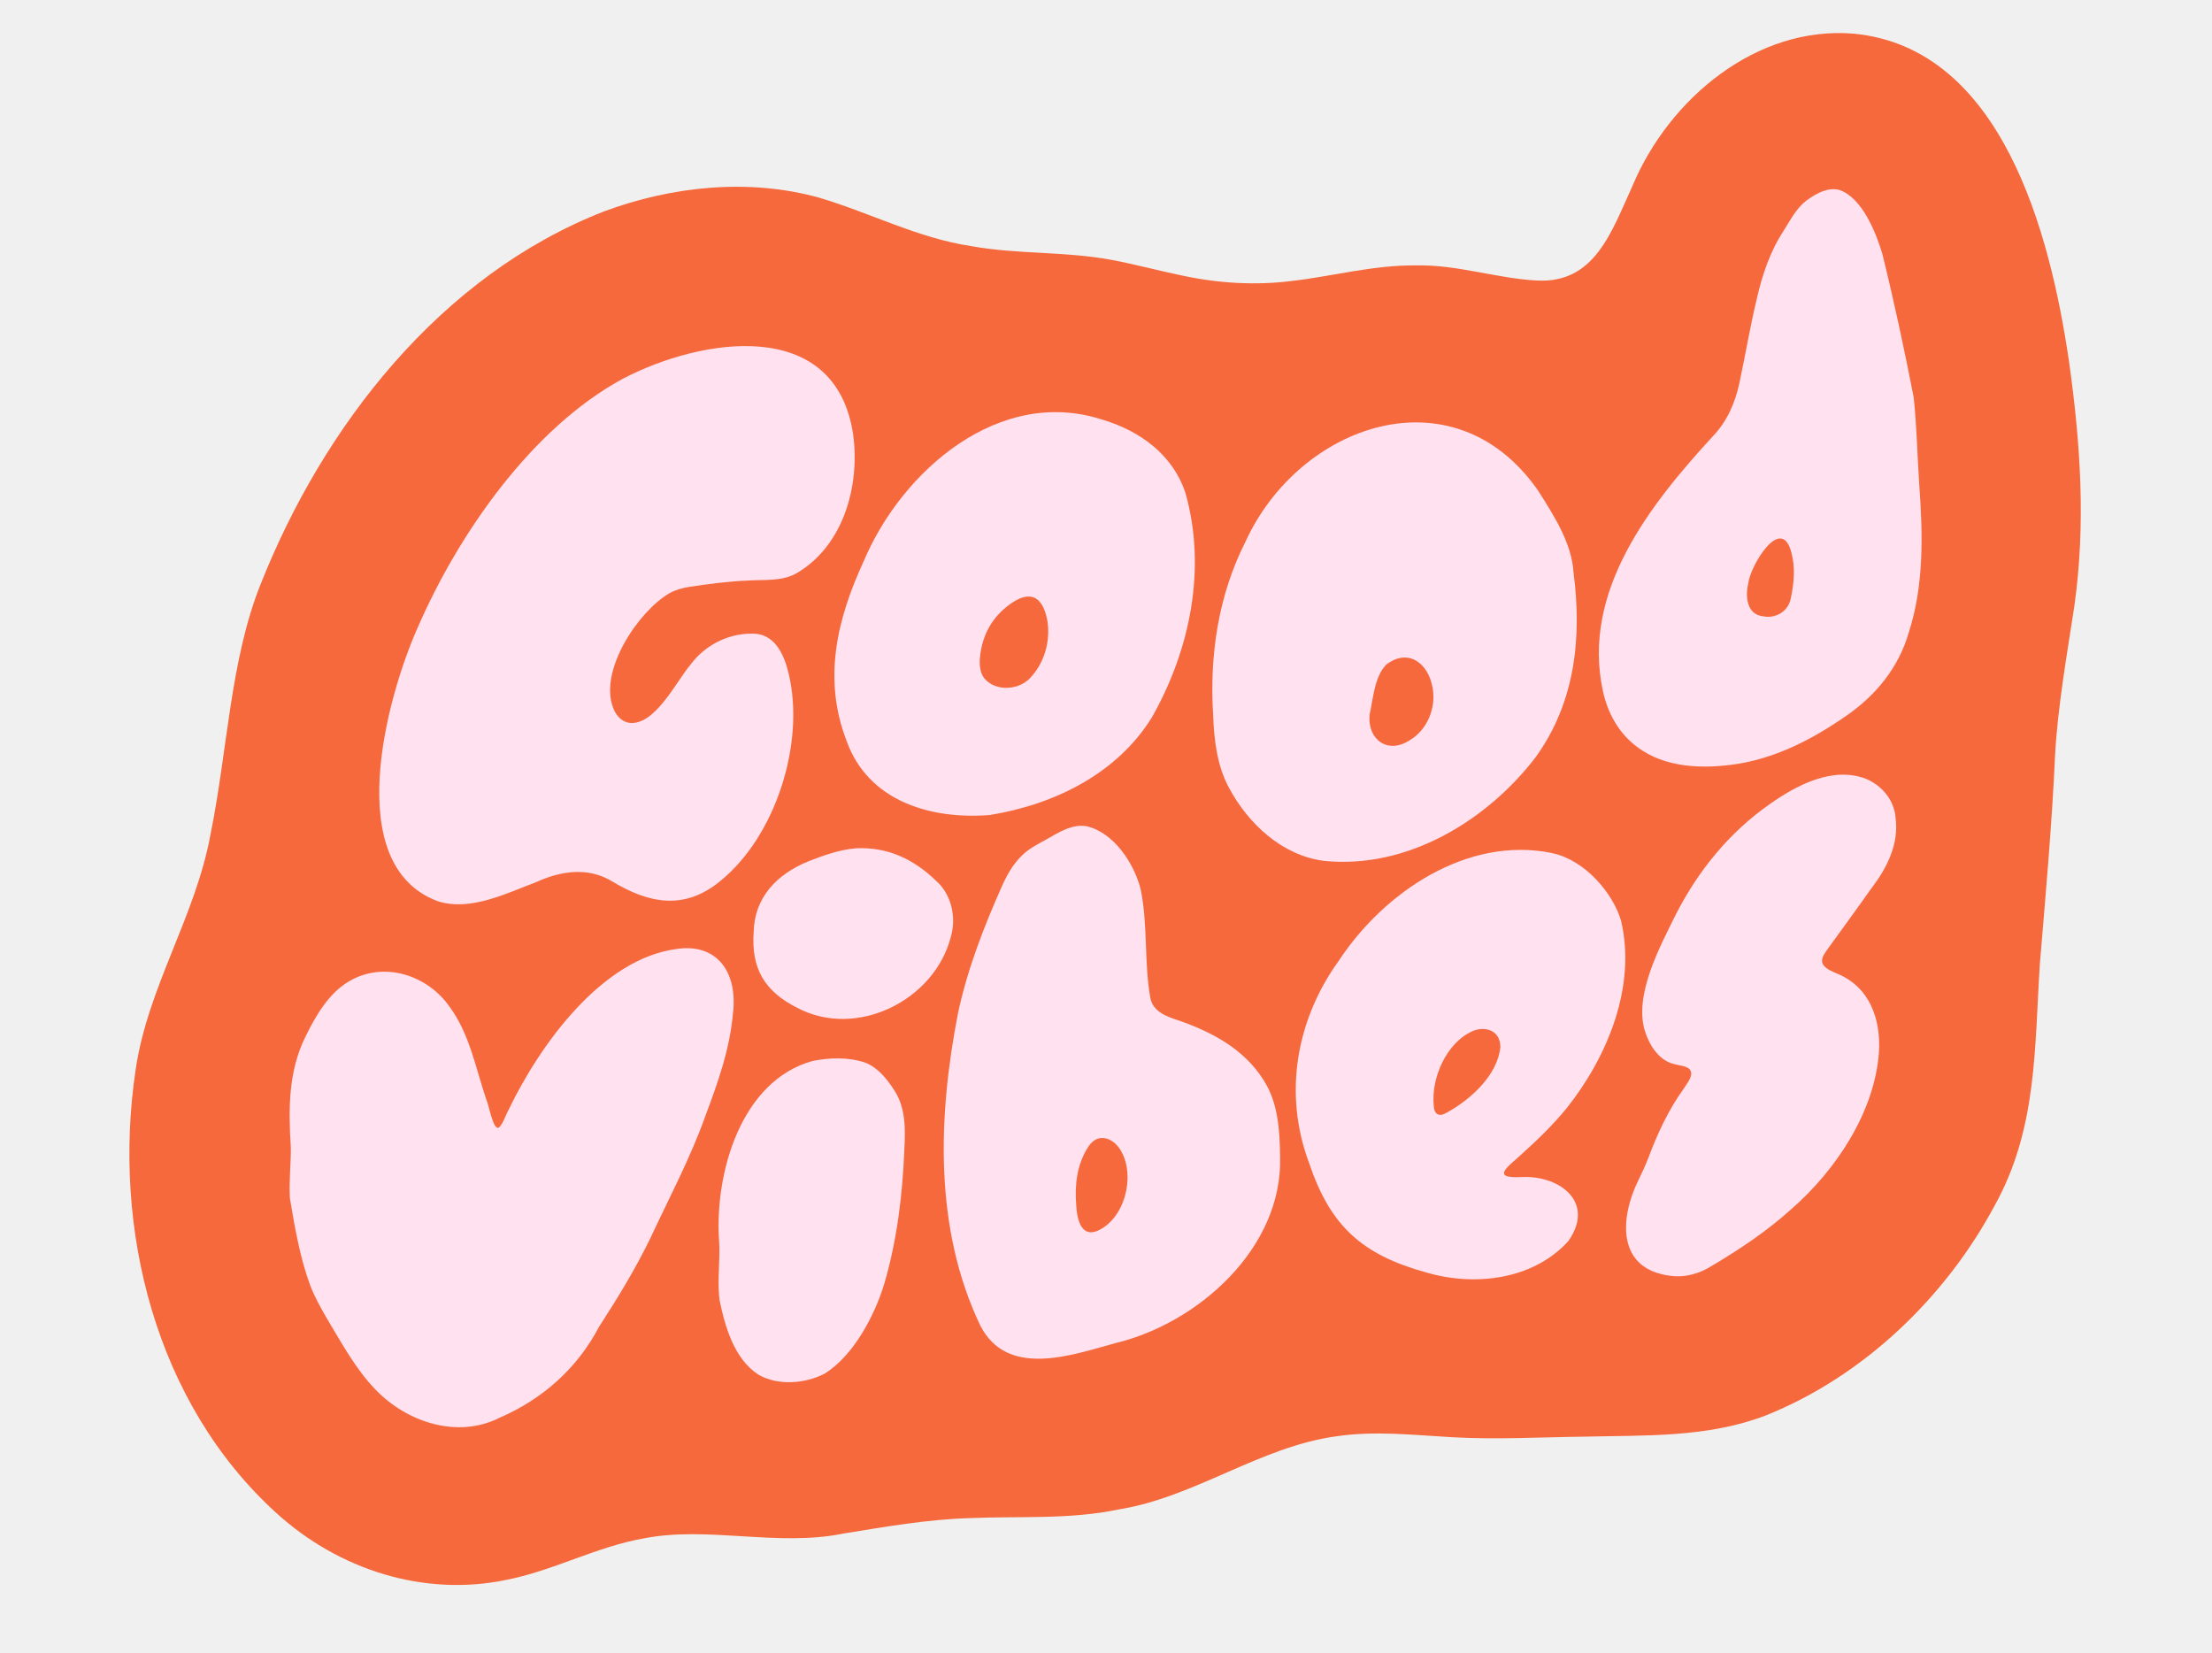
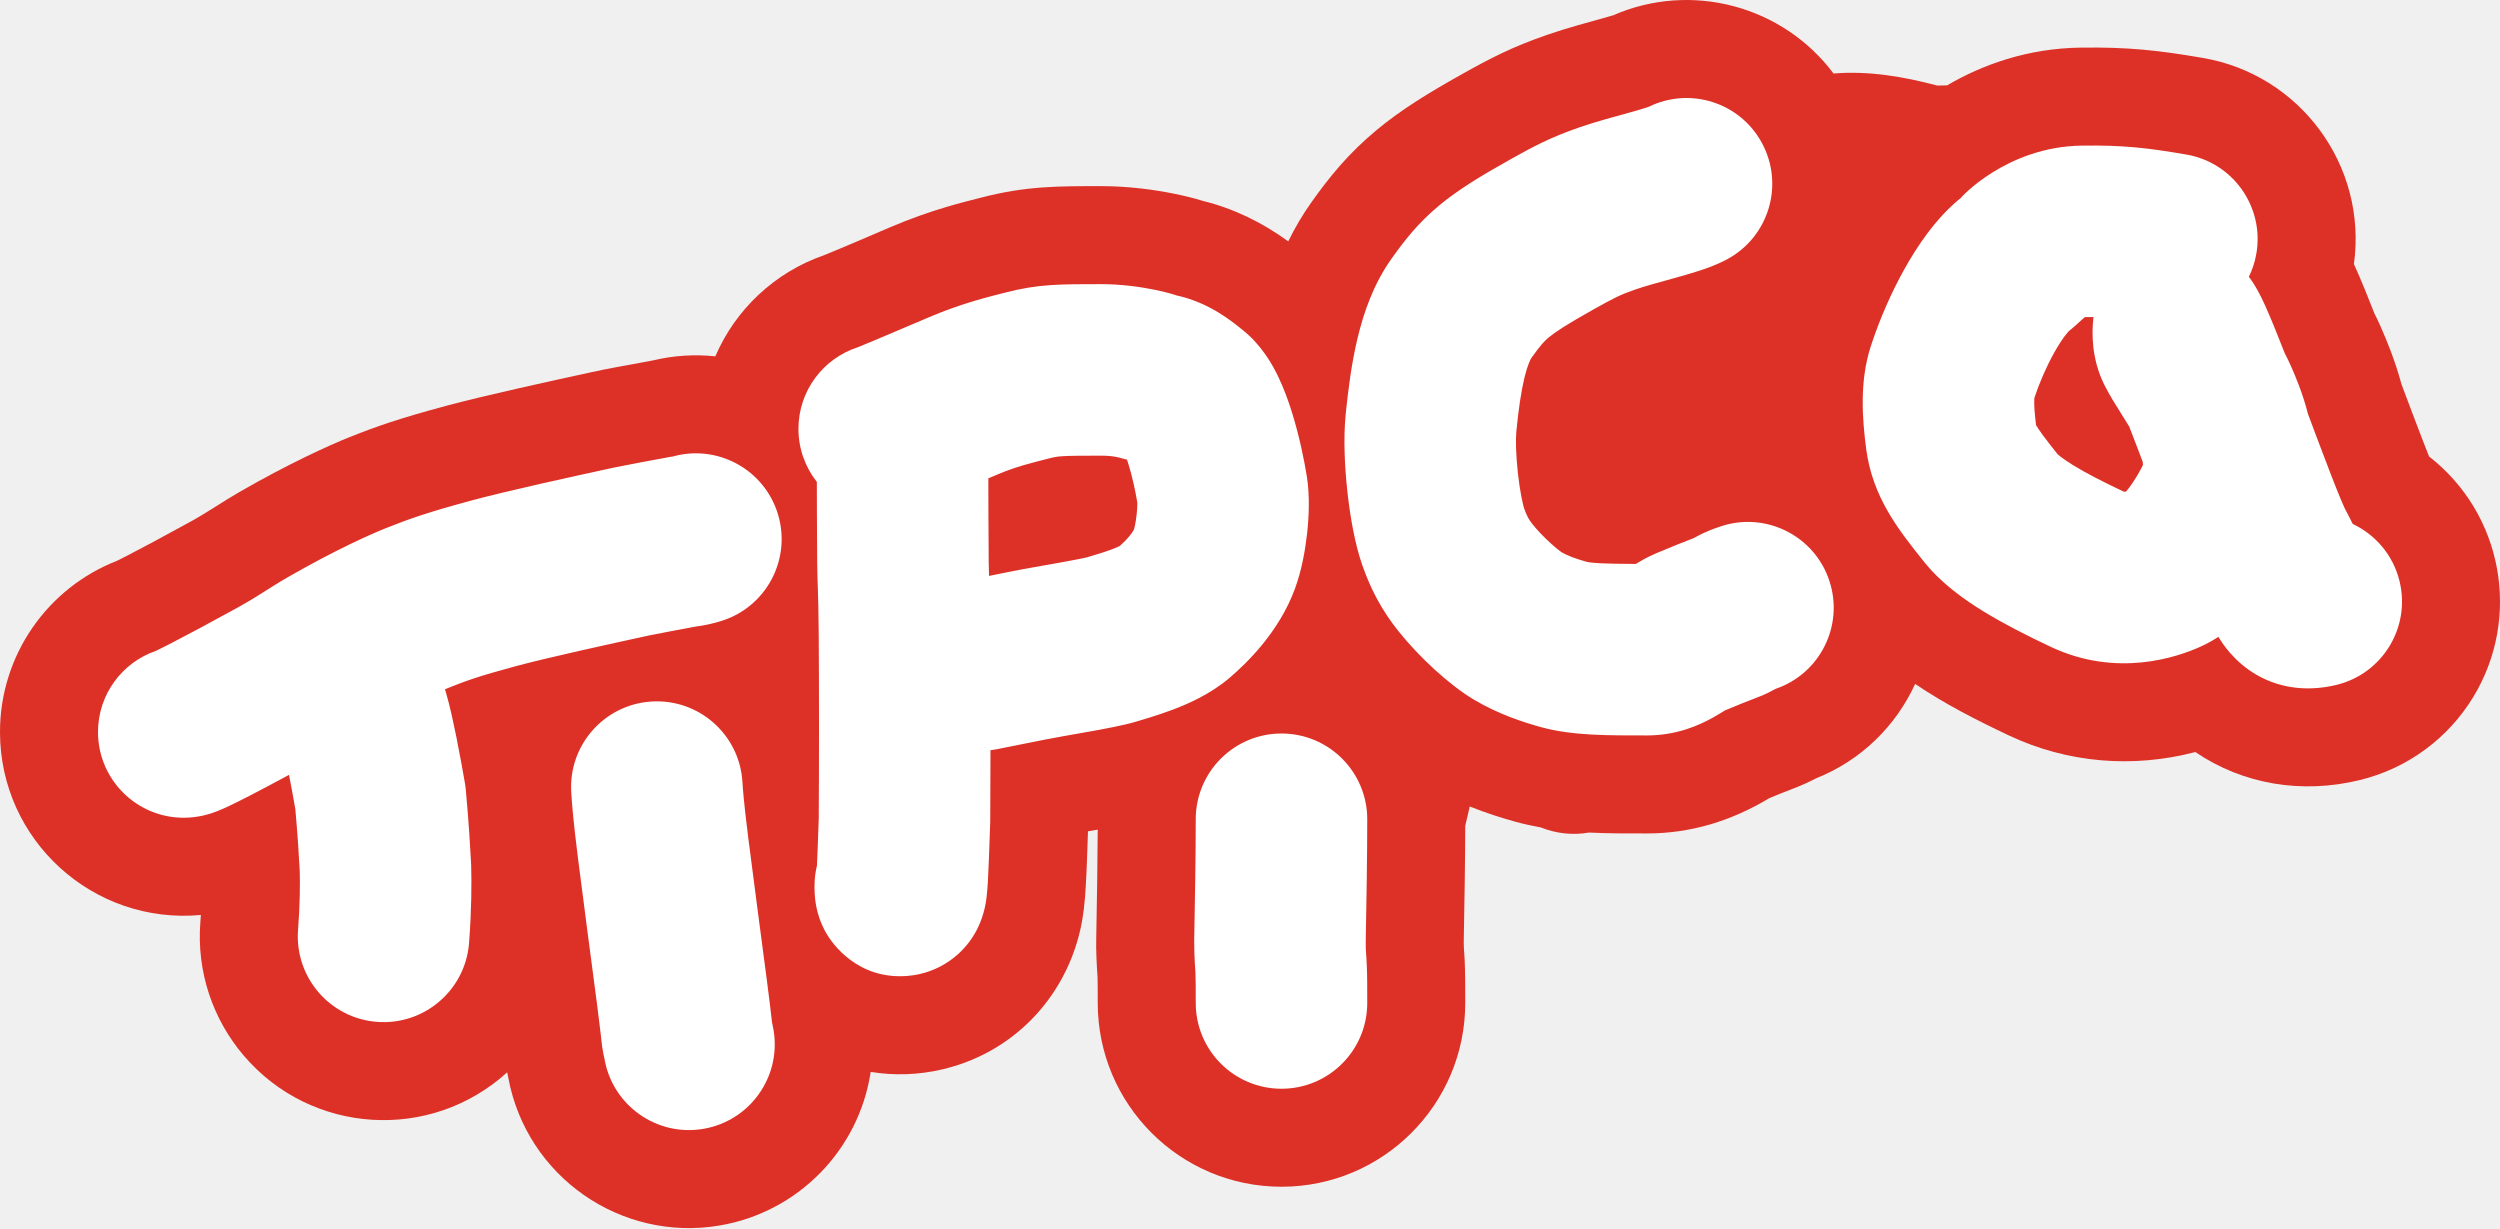
- <svg xmlns="http://www.w3.org/2000/svg" width="100%" viewBox="0 0 166 124" fill="none" data-scroll-animation="sticker">
-   <path d="M155.269 27.12C153.847 17.402 150.204 3.594 139.122 2.527C131.814 1.912 125.27 7.404 122.531 13.9C120.935 17.397 119.679 21.285 115.341 21.049C112.388 20.904 109.303 19.837 106.278 19.917C103.115 19.873 99.97 20.735 97.007 21.075C94.222 21.433 91.429 21.261 88.684 20.669C86.949 20.313 85.213 19.838 83.461 19.508C79.861 18.839 76.354 19.1 72.863 18.463C68.897 17.867 65.344 15.986 61.483 14.835C56.213 13.372 50.465 13.958 45.34 15.859C33.052 20.649 24.24 31.986 19.532 43.904C17.28 49.555 17.077 56.305 15.805 62.571C14.678 68.785 11.08 74.064 10.179 80.266C8.396 92.162 11.654 105.293 20.75 113.541C25.427 117.793 31.802 119.825 37.949 118.558C41.504 117.874 44.752 116.057 48.312 115.436C53.105 114.49 58.341 116.078 63.262 115.078C66.453 114.561 69.613 114.002 72.848 113.911C76.411 113.757 80.275 114.037 83.945 113.264C89.686 112.343 94.575 108.543 100.317 107.77C103.177 107.349 106.096 107.68 108.972 107.844C112.307 108.032 115.612 107.839 118.895 107.801C123.459 107.689 128.141 107.891 132.513 106.21C139.831 103.283 145.993 97.365 149.687 90.465C152.902 84.692 152.673 78.616 153.086 72.273C153.529 66.981 153.993 61.81 154.226 56.608C154.425 53.051 155.105 49.166 155.67 45.48C156.531 39.357 156.142 33.336 155.279 27.195L155.268 27.116L155.269 27.12Z" fill="#F5693C" />
-   <path d="M64.026 32.616C64.548 36.462 63.295 40.934 59.81 42.996C58.699 43.647 57.359 43.479 56.127 43.563C54.703 43.618 53.187 43.815 51.714 44.038C51.199 44.124 50.69 44.26 50.231 44.518C47.908 45.874 44.926 50.305 46.017 53.122C46.214 53.661 46.623 54.119 47.151 54.227C49.107 54.56 50.725 51.16 51.834 49.853C52.978 48.314 54.867 47.427 56.75 47.558C58.233 47.714 58.868 49.223 59.176 50.508C60.45 55.722 58.214 62.774 54.019 66.138C51.336 68.33 48.675 67.791 45.925 66.128C44.147 65.054 42.126 65.331 40.245 66.188C37.963 67.047 35.301 68.403 32.845 67.623C25.593 64.915 28.989 52.352 31.363 47.052C34.413 40.044 39.906 32.129 46.729 28.425C52.647 25.331 62.667 23.726 64.018 32.557L64.026 32.612L64.026 32.616Z" fill="#FFE1F0" />
-   <path d="M55.018 75.893C54.8 78.652 53.888 81.195 52.93 83.752C51.811 86.896 50.23 89.851 48.822 92.876C47.695 95.206 46.356 97.394 44.957 99.554C43.319 102.676 40.717 104.989 37.492 106.382C34.344 107.976 30.545 106.727 28.196 104.287C26.7 102.749 25.653 100.802 24.524 98.92C24.063 98.13 23.62 97.325 23.286 96.473C22.51 94.375 22.126 92.11 21.755 89.911C21.678 88.646 21.837 87.351 21.826 86.1C21.634 83.219 21.646 80.365 22.916 77.804C23.673 76.243 24.665 74.537 26.174 73.645C28.776 72.089 32.083 73.144 33.758 75.569C35.265 77.634 35.709 80.21 36.52 82.579C36.685 82.891 37.012 84.873 37.446 84.603C37.771 84.3 37.929 83.705 38.162 83.288C40.473 78.469 45.13 71.93 50.807 71.203C53.81 70.773 55.299 72.932 55.03 75.835L55.027 75.9L55.018 75.893Z" fill="#FFE1F0" />
-   <path d="M115.377 36.741C109.048 27.758 97.502 31.837 93.475 40.63C91.421 44.672 90.754 49.212 91.043 53.667C91.101 55.499 91.342 57.492 92.236 59.129C93.691 61.829 96.221 64.192 99.351 64.596C105.559 65.24 111.566 61.617 115.244 56.818C118.205 52.711 118.728 47.863 118.085 42.947C117.951 40.81 116.701 38.808 115.413 36.796L115.378 36.745L115.377 36.741ZM105.771 55.557C104.142 56.614 102.609 55.493 102.779 53.633C103.062 52.392 103.128 50.839 104.015 49.883C105.687 48.592 107.2 49.772 107.514 51.631C107.777 53.11 107.125 54.735 105.826 55.525L105.775 55.556L105.771 55.557Z" fill="#FFE1F0" />
-   <path d="M94.802 81.012C93.335 78.701 90.928 77.422 88.391 76.552C87.527 76.272 86.543 75.905 86.332 74.911C85.848 72.22 86.156 69.423 85.603 66.734C85.106 64.769 83.585 62.466 81.537 61.995C80.427 61.814 79.456 62.465 78.486 63.008C77.848 63.359 77.184 63.694 76.67 64.215C76.042 64.829 75.606 65.588 75.243 66.379C73.859 69.482 72.607 72.673 71.894 76.023C70.383 83.776 70.09 92.163 73.556 99.444C75.569 103.421 80.352 101.704 83.697 100.786C89.947 99.288 96.244 93.639 96.066 86.832C96.038 84.847 95.934 82.774 94.837 81.063L94.806 81.011L94.802 81.012ZM82.279 92.388C81.054 92.827 80.807 91.294 80.765 90.412C80.64 88.898 80.822 87.344 81.679 86.037C82.414 84.912 83.62 85.395 84.158 86.419C85.222 88.347 84.369 91.505 82.329 92.369L82.279 92.388Z" fill="#FFE1F0" />
-   <path d="M141.254 19.027C140.773 17.424 139.739 14.836 138.035 14.251C137.159 14.028 136.286 14.525 135.59 15.029C134.837 15.585 134.393 16.452 133.876 17.278C132.834 18.859 132.24 20.64 131.824 22.484C131.33 24.539 130.985 26.633 130.541 28.704C130.229 30.185 129.624 31.604 128.562 32.712C123.813 37.879 118.67 44.379 120.29 51.852C120.644 53.51 121.493 55.033 122.831 56.025C124.965 57.656 127.861 57.714 130.433 57.315C133.403 56.826 136.087 55.426 138.543 53.718C140.801 52.167 142.507 50.051 143.25 47.441C144.402 43.864 144.298 40.054 144.03 36.336C143.884 34.197 143.846 31.998 143.616 29.831C142.921 26.262 142.148 22.648 141.27 19.081L141.254 19.027ZM134.379 44.937C134.185 45.905 133.208 46.453 132.268 46.235C131.088 46.092 130.963 44.745 131.198 43.784C131.33 42.473 133.7 38.51 134.442 41.492C134.741 42.601 134.626 43.785 134.395 44.879L134.378 44.933L134.379 44.937Z" fill="#FFE1F0" />
-   <path d="M82.752 31.498C75.007 28.953 67.669 35.319 64.801 42.146C62.796 46.502 61.754 50.935 63.513 55.544C65.142 60.163 69.898 61.507 74.288 61.155C79.163 60.362 83.835 58.038 86.439 53.837C89.321 48.761 90.582 42.612 88.939 36.91C87.986 34.138 85.6 32.363 82.81 31.514L82.756 31.498L82.752 31.498ZM77.434 50.729C76.593 51.813 74.704 51.947 73.845 50.87C73.533 50.45 73.498 49.867 73.54 49.353C73.68 47.809 74.324 46.525 75.51 45.555C77.006 44.329 78.203 44.418 78.6 46.577C78.831 48.025 78.431 49.566 77.475 50.687L77.438 50.728L77.434 50.729Z" fill="#FFE1F0" />
-   <path d="M116.481 64.01C110.101 62.703 103.845 66.958 100.474 72.084C97.255 76.541 96.297 82.099 98.247 87.284C99.84 92.017 102.231 94.163 107.061 95.489C110.714 96.554 115.073 96.015 117.683 93.141C119.729 90.273 117.138 88.215 114.257 88.319C111.689 88.462 113.278 87.487 114.273 86.528C115.432 85.487 116.566 84.38 117.557 83.171C120.616 79.329 122.824 74.044 121.651 69.084C121.033 66.976 118.913 64.543 116.535 64.027L116.477 64.011L116.481 64.01ZM112.597 78.559C112.387 80.674 110.386 82.484 108.592 83.477C108.021 83.822 107.635 83.665 107.595 82.971C107.387 80.733 108.655 78.267 110.357 77.444C111.324 76.933 112.557 77.245 112.592 78.5L112.601 78.559L112.597 78.559Z" fill="#FFE1F0" />
-   <path d="M137.012 71.431C136.303 72.377 137.089 72.724 137.868 73.057C140.282 74.044 141.164 76.434 141.005 78.961C140.687 83.451 137.751 87.843 134.427 90.731C132.614 92.37 130.573 93.738 128.46 94.988C127.549 95.559 126.503 95.876 125.41 95.737C121.332 95.272 121.527 91.463 122.952 88.559C123.218 88.017 123.473 87.473 123.692 86.909C124.38 85.063 125.211 83.268 126.37 81.666C126.617 81.263 127.194 80.624 126.761 80.198C126.47 79.959 126.006 79.958 125.647 79.849C124.529 79.589 123.818 78.503 123.467 77.445C122.566 74.725 124.566 71.035 125.774 68.598C127.445 65.323 129.781 62.464 132.787 60.354C134.818 58.92 137.532 57.475 140.039 58.441C141.274 58.965 142.169 60.081 142.257 61.396C142.512 63.376 141.588 65.16 140.417 66.684C139.311 68.262 138.154 69.82 137.037 71.38L137.007 71.424L137.012 71.431Z" fill="#FFE1F0" />
-   <path d="M67.868 86.248C67.734 89.616 67.326 93.002 66.383 96.254C65.673 98.675 64.043 101.741 61.882 103.074C60.392 103.843 58.36 103.99 56.903 103.142C55.116 101.977 54.413 99.578 54.003 97.576C53.803 96.069 54.071 94.526 53.958 93.014C53.64 88.047 55.588 81.08 61.005 79.605C62.258 79.358 63.676 79.311 64.92 79.733C65.83 80.083 66.499 80.871 67.068 81.746C67.982 83.072 67.946 84.753 67.869 86.196L67.865 86.253L67.868 86.248Z" fill="#FFE1F0" />
-   <path d="M71.35 70.317C70.131 75.047 64.302 77.985 59.837 75.627C57.368 74.392 56.363 72.656 56.559 69.94C56.614 67.307 58.342 65.568 60.679 64.626C61.827 64.174 63.003 63.754 64.245 63.652C66.6 63.539 68.552 64.46 70.213 66.059C71.4 67.081 71.779 68.811 71.366 70.262L71.354 70.316L71.35 70.317Z" fill="#FFE1F0" />
+ <svg xmlns="http://www.w3.org/2000/svg" width="306.112" height="150.375" viewBox="0 0 306.112 150.375">
+   <g id="truus.co-39">
+     <g>
+       <path d="M197.514 1.877 C207.136 -2.326 218.321 0.735 224.506 9.001 C228.828 8.648 233.052 9.377 237.221 10.478 C237.623 10.462 238.021 10.454 238.414 10.452 L238.414 10.452 C242.742 7.91 248.285 5.92 254.735 5.831 L254.736 5.831 C260.529 5.752 264.181 6.141 269.742 7.096 C281.697 9.149 289.885 20.34 288.225 32.335 C289.126 34.308 289.931 36.336 290.724 38.355 C290.971 38.845 291.213 39.354 291.446 39.877 C292.257 41.697 293.254 44.118 294.047 47.039 C294.942 49.423 295.82 51.766 296.604 53.791 C296.865 54.464 297.142 55.193 297.43 55.9 C306.438 62.897 308.773 75.57 302.846 85.333 C299.799 90.351 294.864 94.069 288.956 95.513 C281.883 97.242 274.67 96.065 268.81 92.083 C261.206 94.075 253.203 93.462 245.966 90.046 C242.033 88.189 238.105 86.187 234.498 83.743 C232.154 88.876 227.901 93.097 222.374 95.302 C221.508 95.75 220.613 96.16 219.702 96.507 C218.599 96.926 217.623 97.321 216.672 97.714 C212.036 100.498 207.095 102.055 201.641 102.051 C199.265 102.049 196.938 102.063 194.548 101.943 C192.636 102.287 190.568 102.083 188.648 101.31 C187.603 101.125 186.567 100.896 185.543 100.614 C183.848 100.147 181.948 99.547 179.964 98.749 C179.786 99.54 179.607 100.331 179.411 101.118 C179.401 105.52 179.314 110.688 179.226 115.412 C179.231 116.116 179.307 116.829 179.34 117.533 C179.411 119.051 179.412 121.114 179.412 122.81 C179.412 135.232 169.334 145.31 156.912 145.31 C144.49 145.31 134.412 135.232 134.412 122.81 C134.412 121.407 134.411 120.223 134.392 119.706 L134.392 119.706 C134.28 118.042 134.188 116.435 134.23 114.762 C134.313 110.309 134.394 105.589 134.41 101.584 C133.998 101.657 133.599 101.727 133.216 101.794 C133.143 104.054 133.073 106.321 132.943 108.576 C132.837 110.409 132.676 112.117 132.26 113.913 C130.291 122.397 123.88 128.982 115.298 130.96 C112.451 131.616 109.498 131.72 106.612 131.25 C105.157 140.828 97.702 148.444 88.097 150.06 C75.995 152.096 64.48 144.046 62.241 131.98 C62.191 131.754 62.144 131.529 62.099 131.302 C52.704 139.84 38.121 138.923 29.872 129.284 C26.091 124.867 24.056 119.041 24.532 112.913 C24.555 112.613 24.576 112.319 24.594 112.034 C11.417 113.25 0.001 102.897 0 89.63 C0 80.214 5.825 71.971 14.345 68.658 C14.648 68.508 15.054 68.303 15.569 68.038 C17.371 67.109 20.023 65.691 23.369 63.85 C25.388 62.739 27.289 61.409 29.289 60.258 C35.379 56.751 40.314 54.52 42.725 53.556 C46.052 52.226 48.844 51.246 54.667 49.681 C59.419 48.404 67.774 46.583 72.29 45.6 C74.453 45.124 76.65 44.737 78.829 44.341 L78.829 44.341 C79.213 44.258 79.599 44.186 79.987 44.123 C82.514 43.52 85.081 43.366 87.587 43.633 C90.054 37.895 94.848 33.351 100.881 31.256 L100.881 31.256 C103.62 30.145 106.339 28.958 109.057 27.799 C111.571 26.728 113.877 25.939 115.886 25.341 C117.661 24.812 118.935 24.509 119.998 24.231 C122.75 23.511 125.158 23.129 127.696 22.948 C130.059 22.78 132.436 22.793 134.804 22.792 C138.111 22.79 141.232 23.208 143.692 23.705 C144.887 23.946 146.106 24.23 147.274 24.598 C151.077 25.528 154.587 27.26 157.741 29.554 C158.557 27.886 159.501 26.276 160.594 24.74 C162.793 21.647 165.1 18.795 168.551 15.928 C171.556 13.431 174.85 11.413 179.035 9.068 C182.422 7.171 185.124 5.749 189.533 4.232 C191.891 3.421 194.389 2.755 196.269 2.232 C196.792 2.087 197.199 1.972 197.514 1.877 Z" fill="#dd3127" />
+       <path d="M201.893 13.071 C206.93 10.603 213.059 12.536 215.745 17.517 C218.498 22.621 216.591 28.99 211.487 31.742 C210.189 32.443 208.817 32.908 208.009 33.17 C207.059 33.478 206.03 33.77 205.12 34.024 C203.096 34.587 201.533 35.002 200.274 35.435 C198.391 36.083 197.555 36.519 195.164 37.859 C191.746 39.773 190.402 40.677 189.637 41.313 C189.103 41.756 188.67 42.201 187.486 43.865 C187.497 43.85 187.388 44.002 187.217 44.427 C187.046 44.85 186.852 45.449 186.654 46.269 C186.248 47.954 185.94 50.099 185.669 52.808 C185.576 53.732 185.605 55.648 185.858 57.941 C185.977 59.012 186.128 60.013 186.289 60.845 C186.369 61.258 186.445 61.597 186.512 61.86 C186.544 61.989 186.573 62.088 186.594 62.159 C186.611 62.218 186.621 62.249 186.623 62.255 C186.964 63.22 187.213 63.641 187.625 64.158 C188.207 64.889 189.003 65.727 189.825 66.478 C190.722 67.297 191.244 67.641 191.221 67.627 C191.85 67.999 192.858 68.4 194.301 68.797 C194.307 68.799 194.411 68.826 194.667 68.861 C194.946 68.898 195.36 68.938 195.98 68.97 C196.958 69.02 198.172 69.04 199.839 69.047 L200.296 69.047 C200.542 68.897 200.894 68.688 201.296 68.469 C201.702 68.248 202.219 67.986 202.822 67.734 L205.21 66.747 C205.9 66.468 206.631 66.179 207.41 65.878 C207.437 65.863 207.467 65.847 207.497 65.83 C207.648 65.746 207.891 65.613 208.178 65.469 L208.605 65.263 C209.59 64.807 210.446 64.534 210.706 64.447 C216.207 62.614 222.154 65.588 223.987 71.089 C225.814 76.569 222.871 82.488 217.411 84.347 C217.117 84.511 216.535 84.83 215.811 85.139 C215.686 85.192 215.561 85.243 215.435 85.291 C213.888 85.88 212.551 86.429 211.21 86.988 C211.209 86.989 211.207 86.991 211.206 86.991 C211.088 87.063 210.316 87.547 209.644 87.918 C207.987 88.831 205.265 90.053 201.649 90.051 C197.052 90.048 192.561 90.099 188.728 89.044 C186.522 88.437 183.472 87.444 180.522 85.697 C177.456 83.882 173.743 80.433 171.205 77.25 C169.116 74.63 167.816 72.065 166.82 69.245 C165.883 66.59 165.305 63.134 164.986 60.251 C164.659 57.292 164.472 53.73 164.773 50.715 C165.076 47.696 165.496 44.433 166.238 41.352 C166.965 38.336 168.151 34.819 170.373 31.694 C171.944 29.485 173.615 27.321 176.219 25.158 C178.591 23.187 181.421 21.486 184.9 19.537 C187.632 18.007 189.764 16.843 193.439 15.578 C195.471 14.879 197.918 14.229 199.488 13.792 C200.376 13.545 201.04 13.354 201.537 13.193 C201.715 13.135 201.829 13.094 201.893 13.071 Z M254.9 17.83 C259.958 17.761 262.875 18.093 267.711 18.923 C273.426 19.904 277.263 25.333 276.282 31.048 C276.108 32.061 275.792 33.015 275.361 33.894 C275.615 34.227 275.805 34.51 275.927 34.699 C276.597 35.744 277.147 36.953 277.453 37.637 C278.141 39.174 278.969 41.241 279.77 43.291 C280.008 43.746 280.252 44.237 280.482 44.755 C281.062 46.057 281.959 48.158 282.598 50.686 C283.582 53.303 284.552 55.899 285.414 58.125 C285.876 59.318 286.281 60.335 286.616 61.134 C286.99 62.025 287.15 62.341 287.134 62.312 C287.47 62.931 287.796 63.58 288.079 64.155 C290.849 65.46 293.029 67.957 293.812 71.163 C295.189 76.796 291.739 82.479 286.106 83.857 C283.216 84.563 279.655 84.571 276.274 82.612 C273.432 80.966 271.979 78.52 271.863 78.347 C271.792 78.239 271.722 78.13 271.654 78.02 C271.646 78.006 271.638 77.993 271.63 77.98 C270.965 78.41 270.283 78.792 269.581 79.116 C266.568 80.509 259.17 83.01 251.089 79.194 C248.234 77.846 245.382 76.406 242.883 74.873 C240.521 73.424 237.722 71.447 235.6 68.801 C232.44 64.861 229.26 60.843 228.498 54.924 C228.049 51.432 227.649 46.814 229.048 42.466 L229.239 41.884 C230.221 38.962 231.578 35.837 233.158 32.999 C234.718 30.198 237.032 26.687 240.13 24.206 C239.91 24.381 245.594 17.958 254.9 17.83 Z M134.81 34.792 C139.826 34.789 144.103 36.146 143.94 36.143 L143.91 36.138 C148.183 37.028 151.122 39.586 152.132 40.386 C154.52 42.278 155.829 44.721 156.449 45.991 C157.202 47.533 157.778 49.149 158.213 50.552 C159.087 53.371 159.697 56.329 160.019 58.361 C160.403 60.791 160.258 63.439 160.041 65.378 C159.817 67.377 159.373 69.877 158.567 72.066 C156.588 77.442 152.632 81.214 150.586 82.97 C148.16 85.052 145.302 86.25 143.615 86.889 C141.782 87.583 139.874 88.128 139.24 88.322 C137.597 88.827 134.983 89.294 133.251 89.603 C131.072 89.992 129.148 90.317 127.789 90.592 C126.05 90.944 123.345 91.492 122.05 91.739 C121.828 91.782 121.604 91.817 121.38 91.845 C121.352 91.848 121.318 91.852 121.279 91.858 C121.275 95.12 121.267 98.21 121.249 100.518 C121.248 100.606 121.246 100.694 121.243 100.782 C121.126 104.312 121.041 106.513 120.963 107.885 C120.925 108.544 120.879 109.218 120.805 109.829 C120.78 110.031 120.614 111.833 119.682 113.707 C118.054 116.978 114.843 119.168 111.204 119.489 C105.049 120.032 101.92 115.54 101.218 114.347 C100.375 112.915 100.086 111.629 100.008 111.281 C99.803 110.367 99.765 109.605 99.757 109.455 C99.73 108.985 99.733 108.5 99.733 108.469 C99.733 107.611 99.838 106.778 100.032 105.981 C100.087 104.83 100.156 103.031 100.25 100.204 C100.295 94.349 100.295 83.498 100.248 77.748 C100.225 74.9 100.184 73.36 100.148 72.272 C100.114 71.217 100.072 70.268 100.062 68.952 C100.027 64.451 100.019 60.929 100.017 59.004 C98.608 57.217 97.765 54.963 97.765 52.511 C97.765 47.835 100.822 43.874 105.047 42.515 C105.072 42.505 105.101 42.493 105.133 42.481 C105.516 42.327 106.114 42.08 106.937 41.735 C108.57 41.05 110.898 40.059 113.763 38.838 C117.955 37.051 121.272 36.301 123.035 35.84 C127.108 34.775 129.742 34.795 134.81 34.792 Z M255.282 38.827 C255.213 38.884 255.117 38.964 254.988 39.079 C254.77 39.274 254.693 39.348 254.359 39.651 C254.124 39.864 253.747 40.201 253.315 40.55 C253.317 40.55 253.149 40.71 252.837 41.124 C252.454 41.632 251.998 42.334 251.507 43.215 C250.545 44.942 249.682 46.946 249.099 48.717 C249.091 48.796 249.081 48.941 249.079 49.164 C249.075 49.777 249.133 50.688 249.303 52.046 C249.308 52.056 249.314 52.067 249.32 52.078 C249.449 52.301 249.691 52.677 250.145 53.296 C250.595 53.91 251.178 54.661 251.963 55.64 L251.963 55.64 C251.877 55.532 252.282 56.003 253.864 56.974 C255.395 57.913 257.444 58.973 260.054 60.205 C260.058 60.207 260.063 60.208 260.065 60.209 C260.075 60.21 260.117 60.215 260.199 60.207 C260.236 60.204 260.276 60.196 260.319 60.189 C260.32 60.188 260.322 60.188 260.322 60.187 C260.752 59.704 261.495 58.711 262.385 56.966 C262.386 56.956 262.388 56.943 262.39 56.925 C262.394 56.86 262.394 56.749 262.378 56.586 C262.124 55.915 261.878 55.261 261.638 54.634 C261.331 53.833 261.02 53.027 260.714 52.236 C260.428 51.757 260.083 51.209 259.641 50.507 C259.139 49.711 258.311 48.409 257.683 47.158 C256.012 43.835 256.152 40.544 256.311 39.102 L256.339 38.854 C256.34 38.843 256.341 38.832 256.343 38.821 C256.007 38.821 255.656 38.823 255.282 38.827 Z M82.349 55.906 C87.866 54.344 93.63 57.5 95.271 63.013 C96.925 68.571 93.76 74.417 88.202 76.071 C87.351 76.325 86.585 76.502 85.845 76.623 C85.619 76.66 85.42 76.686 85.263 76.706 C84.822 76.793 84.362 76.876 83.943 76.953 C83.128 77.103 81.797 77.351 79.477 77.808 L79.324 77.841 C74.763 78.834 67.192 80.486 63.233 81.55 C58.56 82.806 57.008 83.385 54.976 84.197 C54.854 84.246 54.688 84.315 54.48 84.403 C54.521 84.532 54.561 84.652 54.594 84.762 C54.847 85.614 55.094 86.609 55.326 87.636 C55.682 89.208 56.079 91.185 56.5 93.49 L56.929 95.902 L56.992 96.318 C57.011 96.456 57.025 96.596 57.038 96.736 C57.238 98.928 57.364 100.593 57.457 101.993 L57.679 105.659 L57.694 106.009 C57.75 108.078 57.747 111.419 57.433 115.468 C56.984 121.249 51.933 125.572 46.151 125.123 C40.37 124.674 36.047 119.623 36.496 113.842 C36.738 110.73 36.74 108.185 36.703 106.693 C36.572 104.49 36.483 102.645 36.162 99.067 C35.884 97.475 35.623 96.075 35.388 94.879 C33.556 95.867 31.978 96.704 30.692 97.367 C29.643 97.908 28.717 98.373 27.981 98.72 C27.627 98.886 27.2 99.081 26.771 99.255 C26.568 99.337 26.222 99.473 25.807 99.606 C25.792 99.61 24.339 100.129 22.5 100.129 C16.701 100.129 12 95.428 12 89.629 C12 85.035 14.951 81.132 19.061 79.707 C19.468 79.515 20.13 79.187 21.068 78.703 C22.966 77.725 25.713 76.256 29.153 74.363 C30.306 73.729 31.132 73.219 31.988 72.677 C32.834 72.142 33.937 71.428 35.276 70.657 C40.874 67.435 45.297 65.451 47.18 64.698 C50.07 63.543 52.415 62.713 57.782 61.27 C62.352 60.041 70.532 58.264 74.856 57.322 L75.109 57.267 L75.314 57.225 C77.784 56.738 79.23 56.467 80.146 56.299 C81.036 56.136 81.175 56.111 81.193 56.108 C81.477 56.042 81.764 55.988 82.052 55.946 C82.165 55.93 82.268 55.916 82.349 55.906 Z M134.821 55.792 C132.105 55.794 130.88 55.806 130.013 55.866 C129.443 55.906 129.105 55.958 128.349 56.156 C126.156 56.73 124.476 57.099 121.998 58.155 C121.664 58.298 121.336 58.436 121.016 58.572 C121.017 60.348 121.024 64.008 121.061 68.792 C121.066 69.446 121.079 69.895 121.101 70.519 C121.966 70.345 122.859 70.165 123.617 70.011 C125.297 69.671 127.716 69.258 129.562 68.929 C130.552 68.752 131.425 68.592 132.131 68.449 C132.946 68.285 133.177 68.216 133.073 68.248 C134.27 67.881 135.169 67.632 136.179 67.249 C136.621 67.082 136.93 66.942 137.122 66.844 C137.548 66.463 137.97 66.042 138.317 65.615 C138.693 65.155 138.827 64.878 138.854 64.82 C138.867 64.772 138.91 64.624 138.965 64.362 C139.043 63.989 139.116 63.53 139.171 63.04 C139.226 62.549 139.253 62.112 139.257 61.781 C139.259 61.645 139.255 61.555 139.253 61.508 C139.044 60.228 138.649 58.363 138.155 56.772 C138.1 56.595 138.046 56.433 137.996 56.285 C137.914 56.262 137.845 56.244 137.793 56.23 C137.391 56.117 137.148 56.051 136.895 55.994 C136.479 55.901 135.854 55.792 134.821 55.792 Z M79.729 85.901 C85.515 85.515 90.518 89.893 90.903 95.679 C90.981 96.84 91.052 98.03 91.636 102.708 C92.24 107.548 93.331 115.637 93.922 120.207 C94.213 122.459 94.364 123.724 94.45 124.491 C94.479 124.746 94.499 124.942 94.515 125.094 C94.569 125.34 94.645 125.695 94.718 126.128 C95.68 131.846 91.825 137.263 86.106 138.226 C80.388 139.188 74.972 135.333 74.009 129.614 C74.008 129.612 74.008 129.613 74.008 129.61 C74.006 129.601 74.002 129.584 73.983 129.5 C73.971 129.446 73.927 129.25 73.886 129.049 C73.839 128.822 73.781 128.516 73.73 128.154 C73.686 127.836 73.655 127.528 73.647 127.45 C73.634 127.316 73.616 127.136 73.582 126.838 C73.513 126.227 73.377 125.086 73.095 122.899 C72.538 118.588 71.403 110.161 70.798 105.308 C70.172 100.294 70.058 98.698 69.95 97.075 C69.565 91.289 73.943 86.286 79.729 85.901 Z M146.412 100.314 C146.412 94.515 151.113 89.814 156.912 89.814 C162.711 89.814 167.412 94.515 167.412 100.314 C167.412 104.845 167.319 110.338 167.226 115.311 C167.226 116.808 167.269 116.302 167.353 118.091 C167.415 119.423 167.412 121.3 167.412 122.81 C167.412 128.609 162.711 133.31 156.912 133.31 C151.113 133.31 146.412 128.609 146.412 122.81 C146.412 121.069 146.41 119.79 146.376 119.067 C146.365 118.828 146.223 117.348 146.225 115.222 C146.225 115.159 146.225 115.095 146.227 115.032 C146.321 110.011 146.412 104.655 146.412 100.314 Z" fill="#ffffff" />
+     </g>
+   </g>
</svg>
